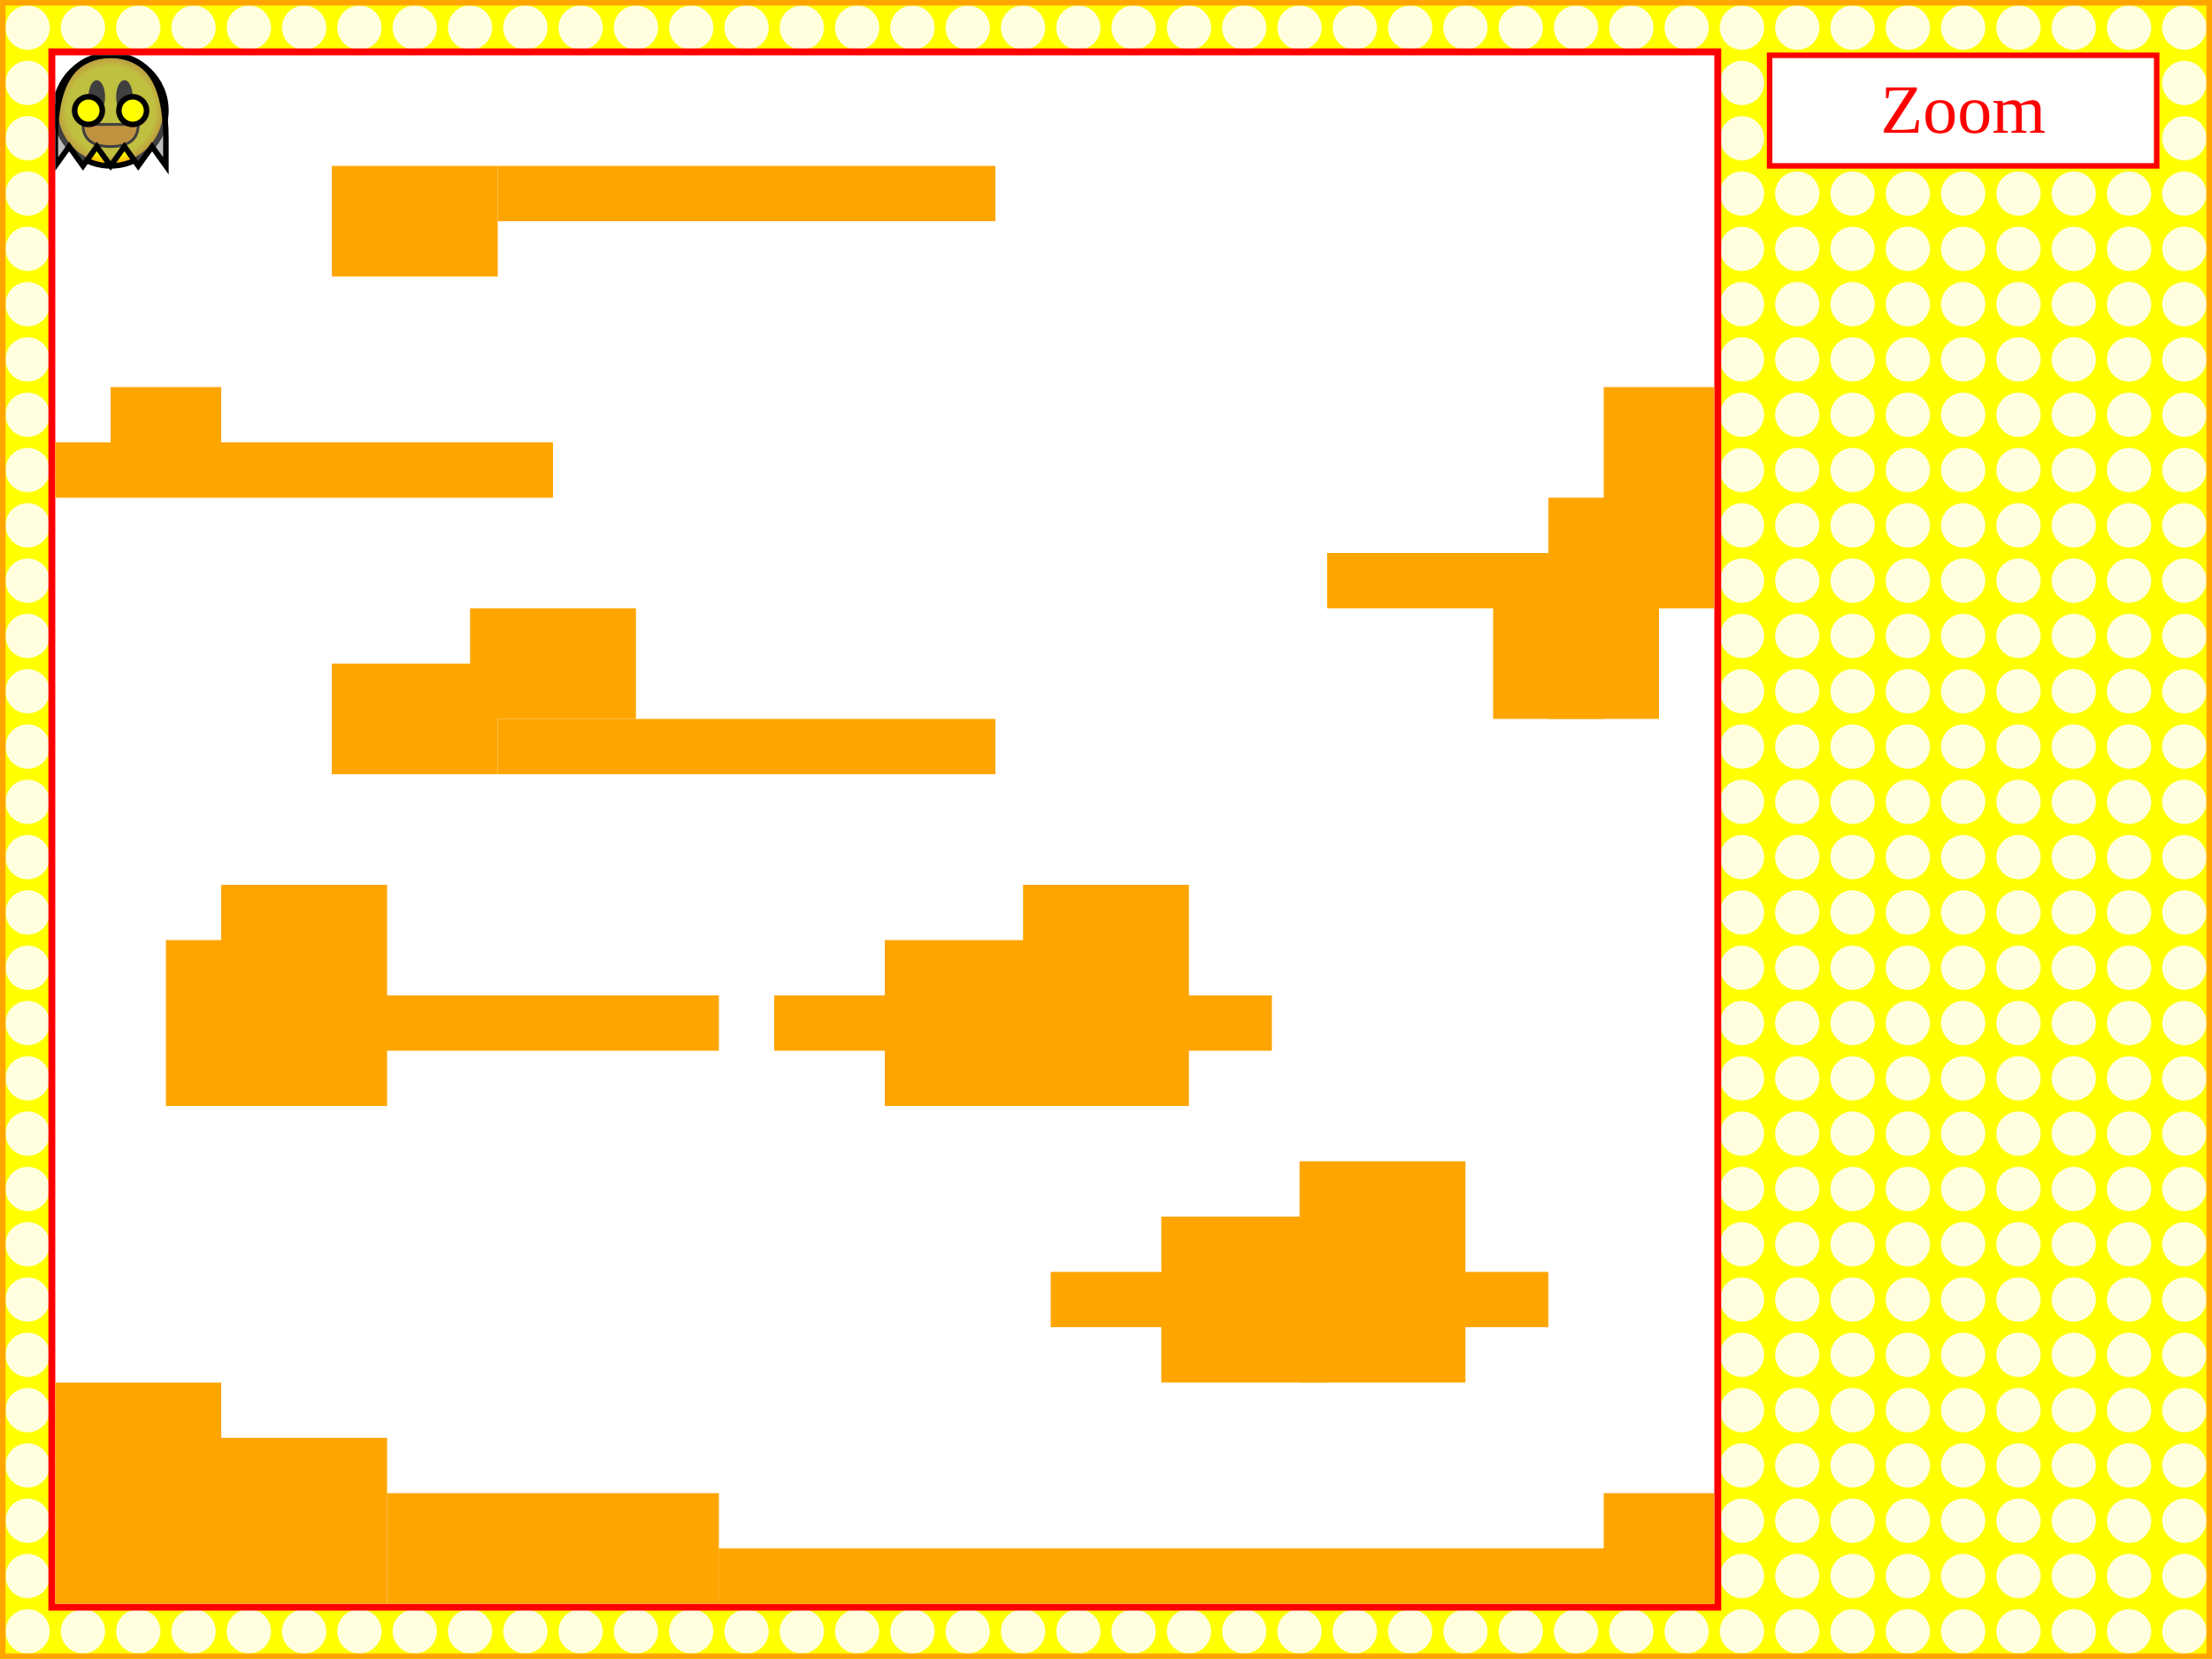
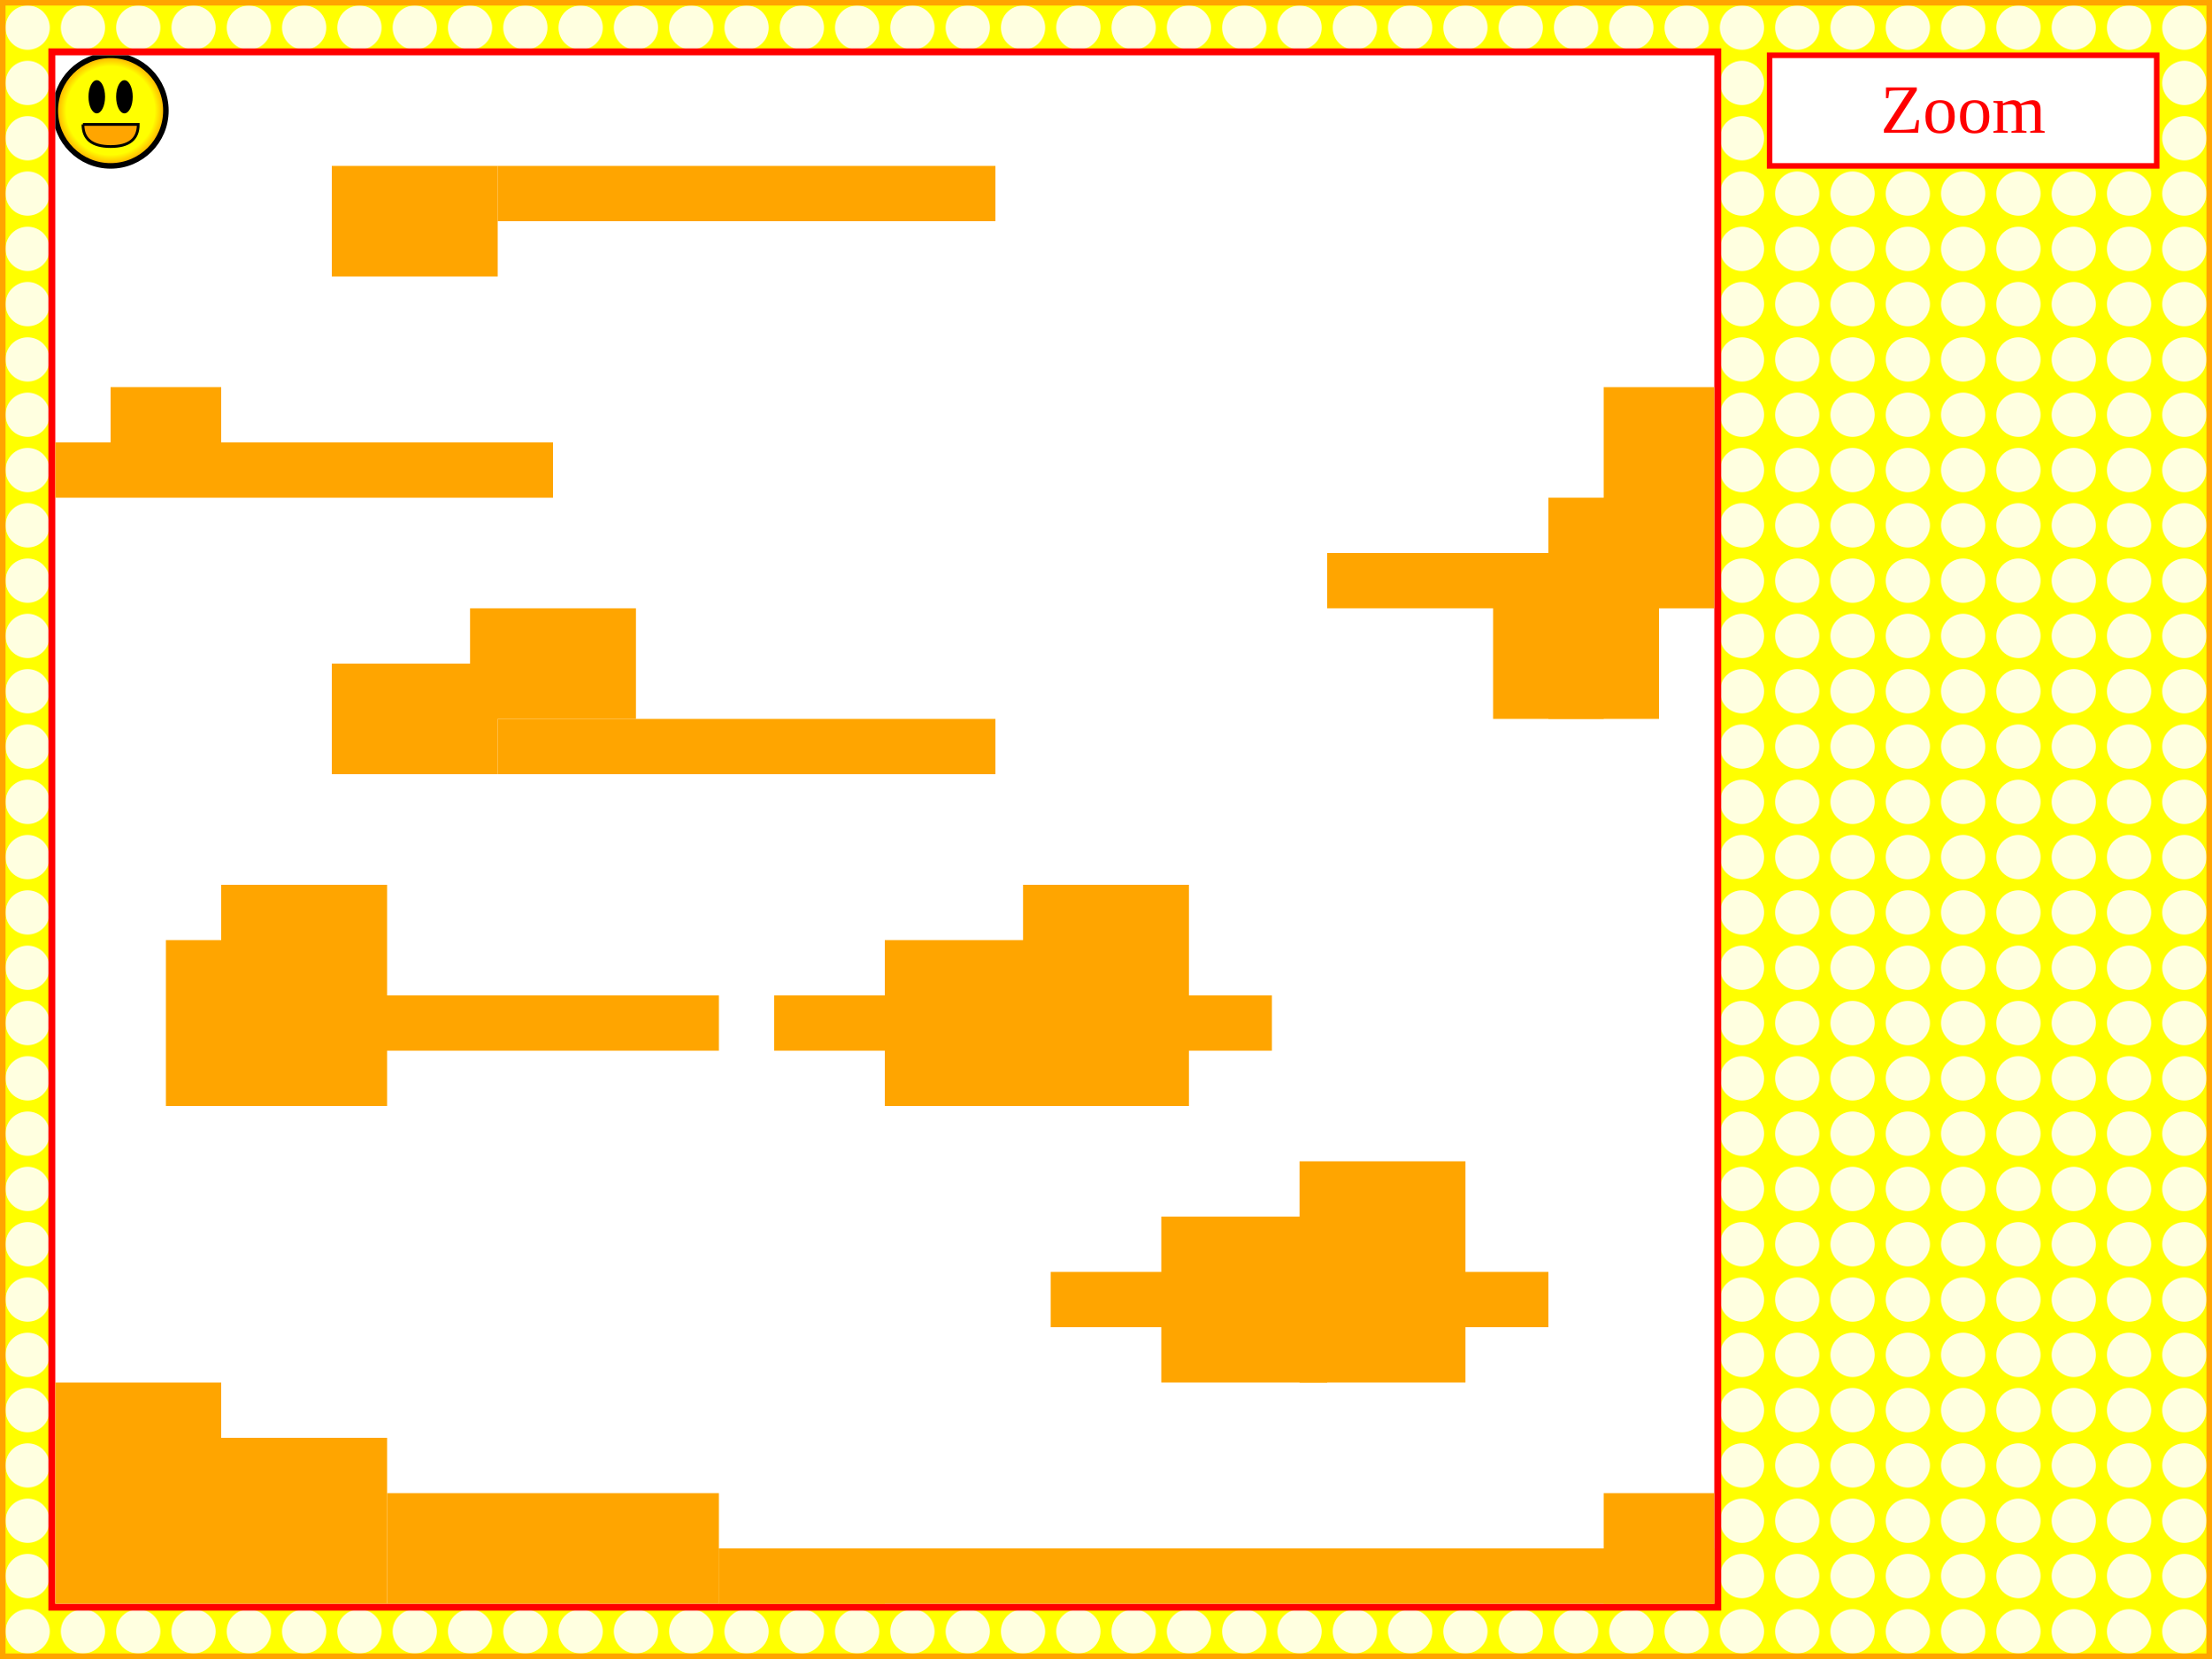
<svg xmlns="http://www.w3.org/2000/svg" xmlns:ns1="http://www.adobe.com/svg10-extensions" width="800px" height="600px" ns1:timeline="independent">
  <defs>
    <clipPath id="gameareaclip">
      <rect x="20" y="20" width="600" height="560" />
    </clipPath>
    <pattern id="background_pattern" x="0" y="0" width="20" height="20" patternUnits="userSpaceOnUse">
      <rect width="20" height="20" style="fill:yellow" />
      <circle cx="10" cy="10" r="8" style="fill:lightyellow" />
    </pattern>
    <radialGradient id="player_color">
      <stop offset="0.0" style="stop-color:yellow;stop-opacity:1" />
      <stop offset="0.8" style="stop-color:yellow;stop-opacity:1" />
      <stop offset="1.0" style="stop-color:orange;stop-opacity:1" />
    </radialGradient>
+     <g id="monster">
+       <path d="M0,30 q0,-30 20,-30 t20,30 l0,10 l-5,-7 l-5,7 l-5,-7 l-5,7 l-5,-7 l-5,7 l-5,-7 l-5,7 l0,-10" style="fill:gray;fill-opacity:0.5;stroke:black;stroke-width:2" />
+       <circle cx="12" cy="20" r="5" style="fill:yellow;stroke:black;stroke-width:2">
+         <animateColor attributeName="fill" values="yellow;red;yellow" dur="1s" repeatCount="indefinite" />
+       </circle>
+       <circle cx="28" cy="20" r="5" style="fill:yellow;stroke:black;stroke-width:2">
+         <animateColor attributeName="fill" values="yellow;red;yellow" dur="1s" repeatCount="indefinite" />
+       </circle>
+     </g>
  </defs>
  <rect width="100%" height="100%" style="fill:url(#background_pattern);stroke:orange;stroke-width:4" />
  <rect x="20" y="20" width="600" height="560" style="fill:black;stroke:red;stroke-width:5" />
  <g transform="translate(640, 20)">
    <rect x="0" y="0" width="140" height="40" style="fill:white;stroke:red;stroke-width:2" />
    <text x="70" y="28" style="fill:red;font-size:25px;text-anchor:middle">Zoom</text>
  </g>
  <g style="clip-path:url(#gameareaclip)">
    <g transform="translate(20,20)">
      <g id="gamearea" transform="translate(0,0)" width="600" height="560">
        <rect x="0" y="0" width="600" height="560" style="fill:white" />
        <g id="platforms">
          <rect x="0" y="480" width="60" height="80" style="fill:orange" />
          <rect x="60" y="500" width="60" height="60" style="fill:orange" />
          <rect x="120" y="520" width="60" height="40" style="fill:orange" />
          <rect x="180" y="520" width="60" height="60" style="fill:orange" />
          <rect x="240" y="540" width="60" height="80" style="fill:orange" />
          <rect x="240" y="540" width="360" height="80" style="fill:orange" />
          <rect x="560" y="520" width="360" height="80" style="fill:orange" />
          <rect x="360" y="440" width="180" height="20" style="fill:orange" />
          <rect x="400" y="420" width="60" height="60" style="fill:orange" />
          <rect x="450" y="400" width="60" height="80" style="fill:orange" />
          <rect x="260" y="340" width="180" height="20" style="fill:orange" />
          <rect x="300" y="320" width="60" height="60" style="fill:orange" />
          <rect x="350" y="300" width="60" height="80" style="fill:orange" />
          <rect x="160" y="240" width="180" height="20" style="fill:orange" />
          <rect x="100" y="220" width="60" height="40" style="fill:orange" />
          <rect x="150" y="200" width="60" height="40" style="fill:orange" />
          <rect x="160" y="40" width="180" height="20" style="fill:orange" />
          <rect x="100" y="40" width="60" height="40" style="fill:orange" />
          <rect x="60" y="340" width="180" height="20" style="fill:orange" />
          <rect x="40" y="320" width="60" height="60" style="fill:orange" />
          <rect x="60" y="300" width="60" height="80" style="fill:orange" />
          <rect x="0" y="140" width="180" height="20" style="fill:orange" />
          <rect x="20" y="120" width="40" height="20" style="fill:orange" />
          <rect x="560" y="120" width="40" height="80" style="fill:orange" />
          <rect x="540" y="160" width="40" height="80" style="fill:orange" />
          <rect x="520" y="180" width="40" height="60" style="fill:orange" />
          <rect x="460" y="180" width="80" height="20" style="fill:orange" />
        </g>
        <g id="player">
          <circle cx="20" cy="20" r="20" style="fill:url(#player_color);stroke:black;stroke-width:2" />
          <ellipse cx="15" cy="15" rx="3" ry="6" style="fill:black" />
          <ellipse cx="25" cy="15" rx="3" ry="6" style="fill:black" />
          <path d="M10,25 l20,0 q0,8 -10,8 t-10,-8" style="fill:orange;stroke:black;stroke-black:2" />
        </g>
-         <g id="monster">
-           <path d="M0,30 q0,-30 20,-30 t20,30 l0,10 l-5,-7 l-5,7 l-5,-7 l-5,7 l-5,-7 l-5,7 l-5,-7 l-5,7 l0,-10" style="fill:gray;fill-opacity:0.5;stroke:black;stroke-width:2" />
-           <circle cx="12" cy="20" r="5" style="fill:yellow;stroke:black;stroke-width:2">
-             <animateColor attributeName="fill" values="yellow;red;yellow" dur="1s" repeatCount="indefinite" />
-           </circle>
-           <circle cx="28" cy="20" r="5" style="fill:yellow;stroke:black;stroke-width:2">
-             <animateColor attributeName="fill" values="yellow;red;yellow" dur="1s" repeatCount="indefinite" />
-           </circle>
-         </g>
+         <g id="monsters" />
      </g>
    </g>
  </g>
</svg>
